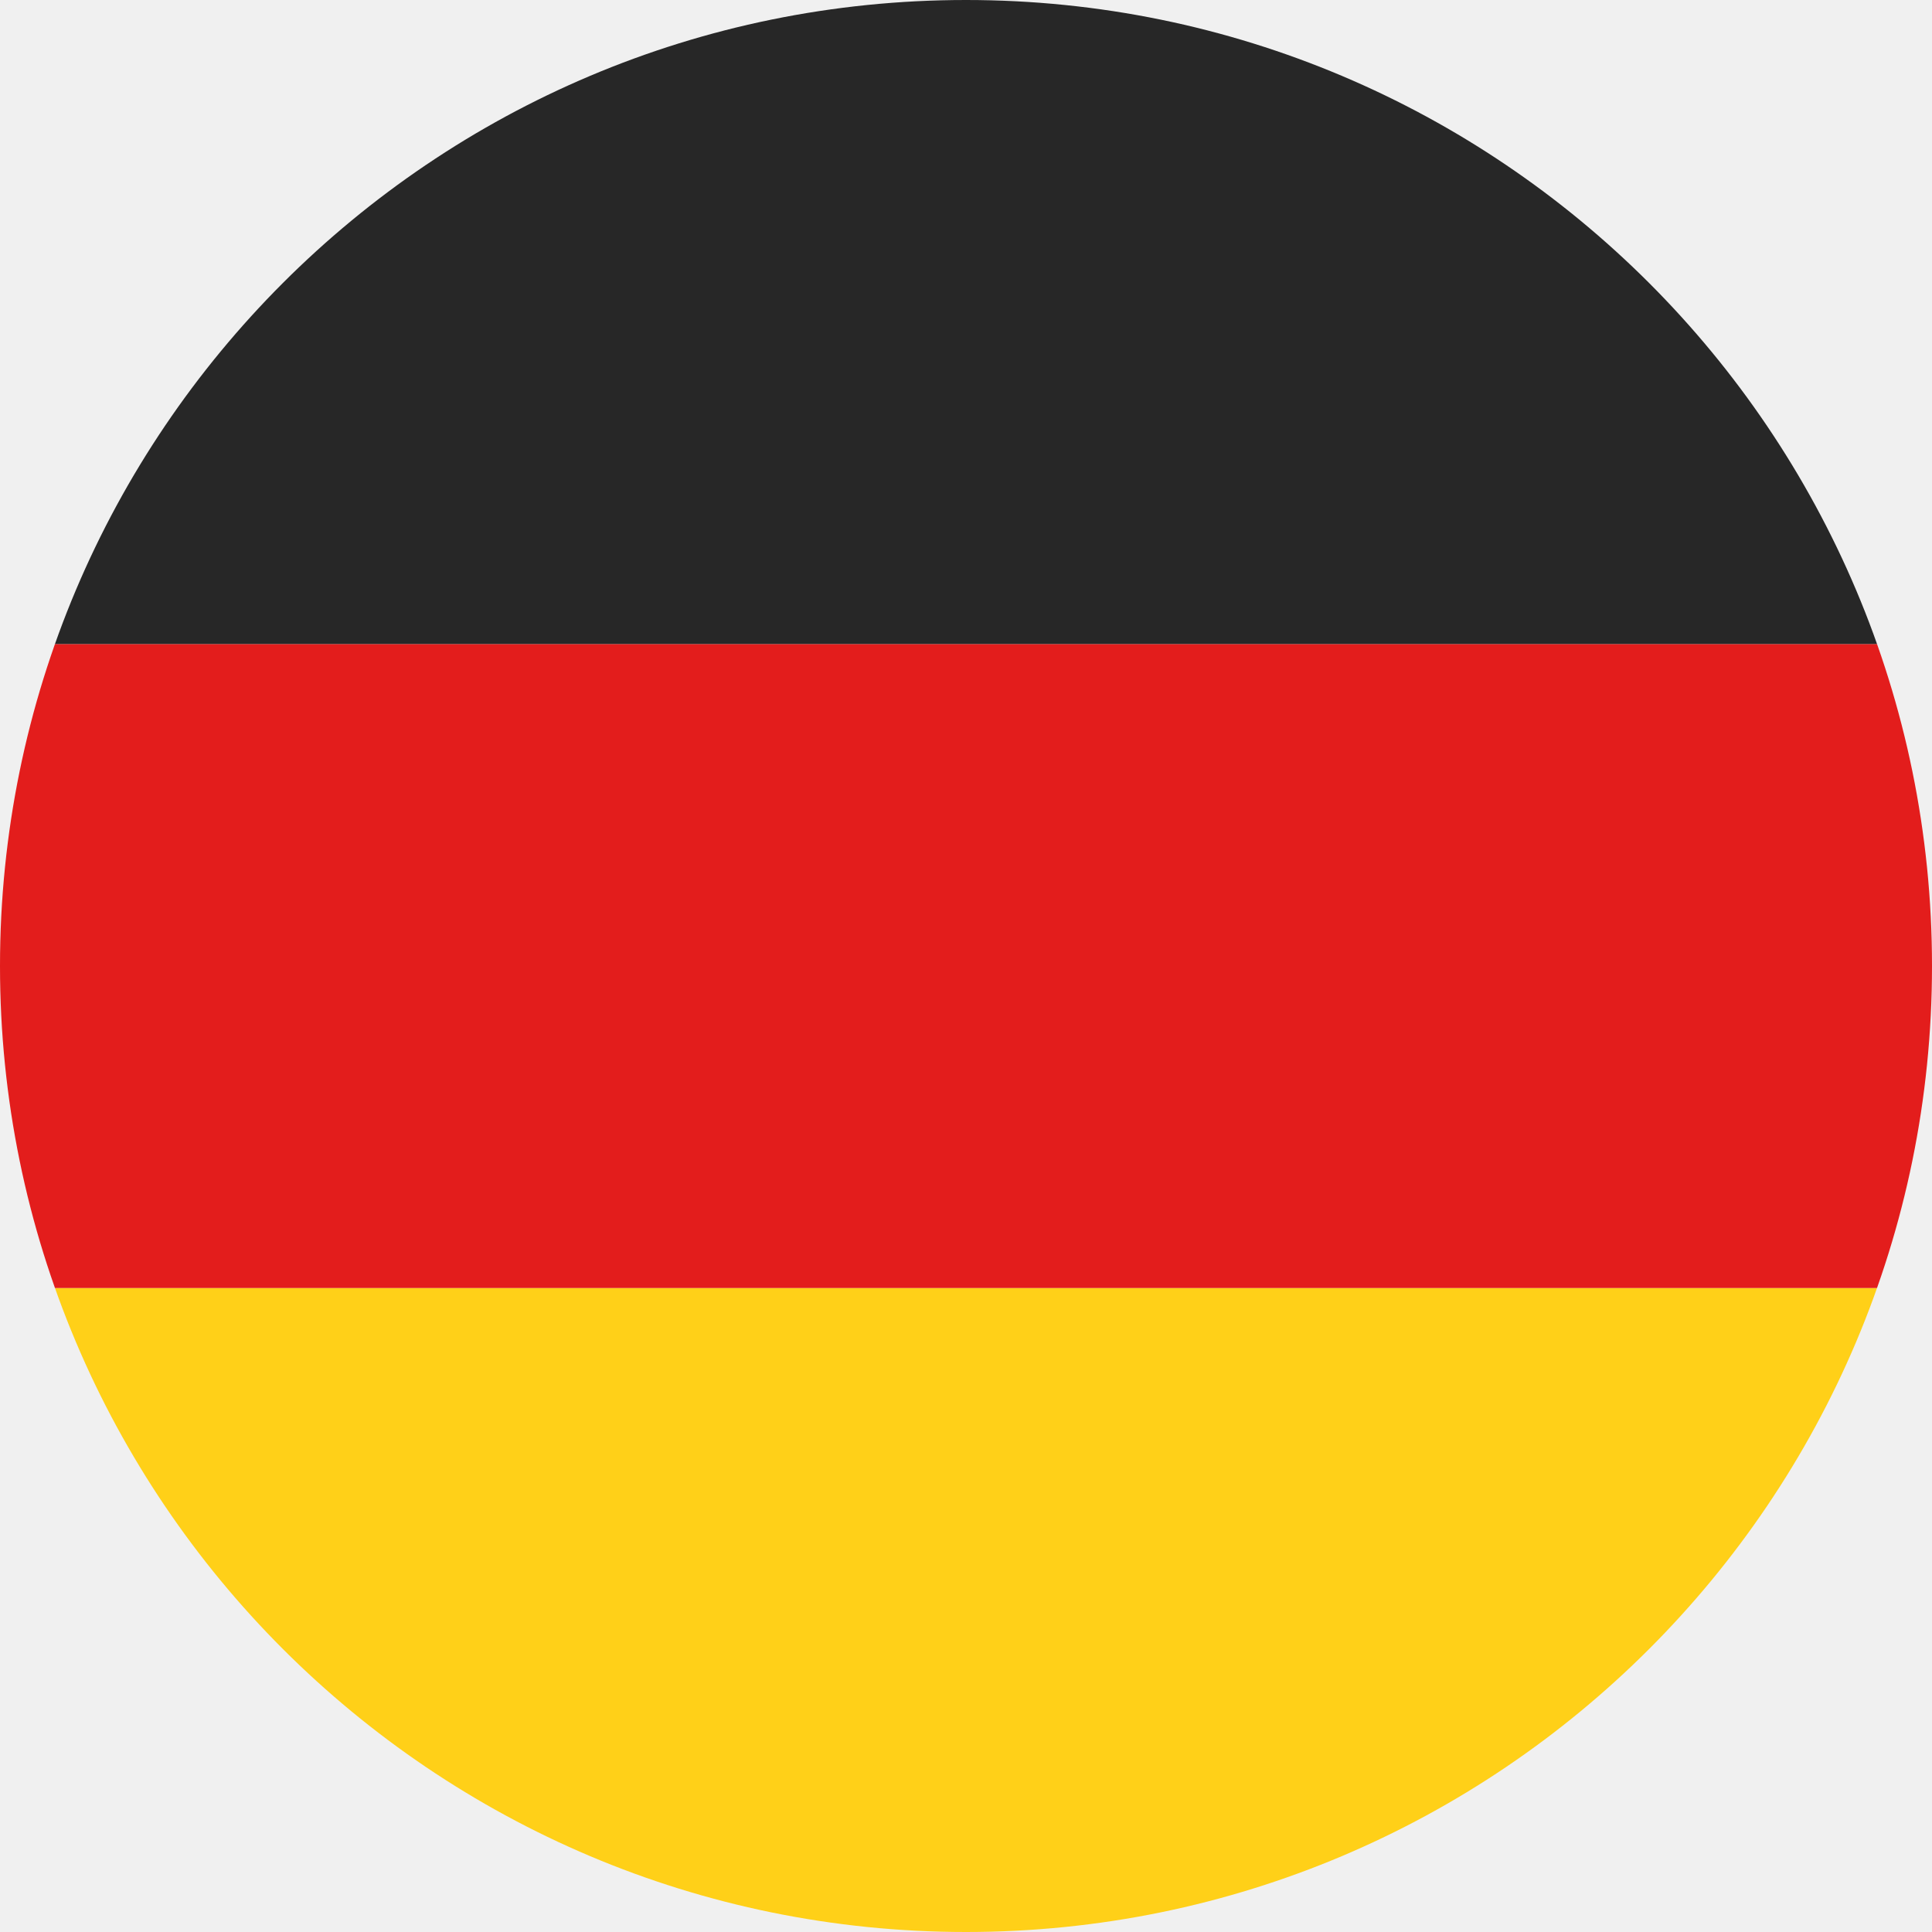
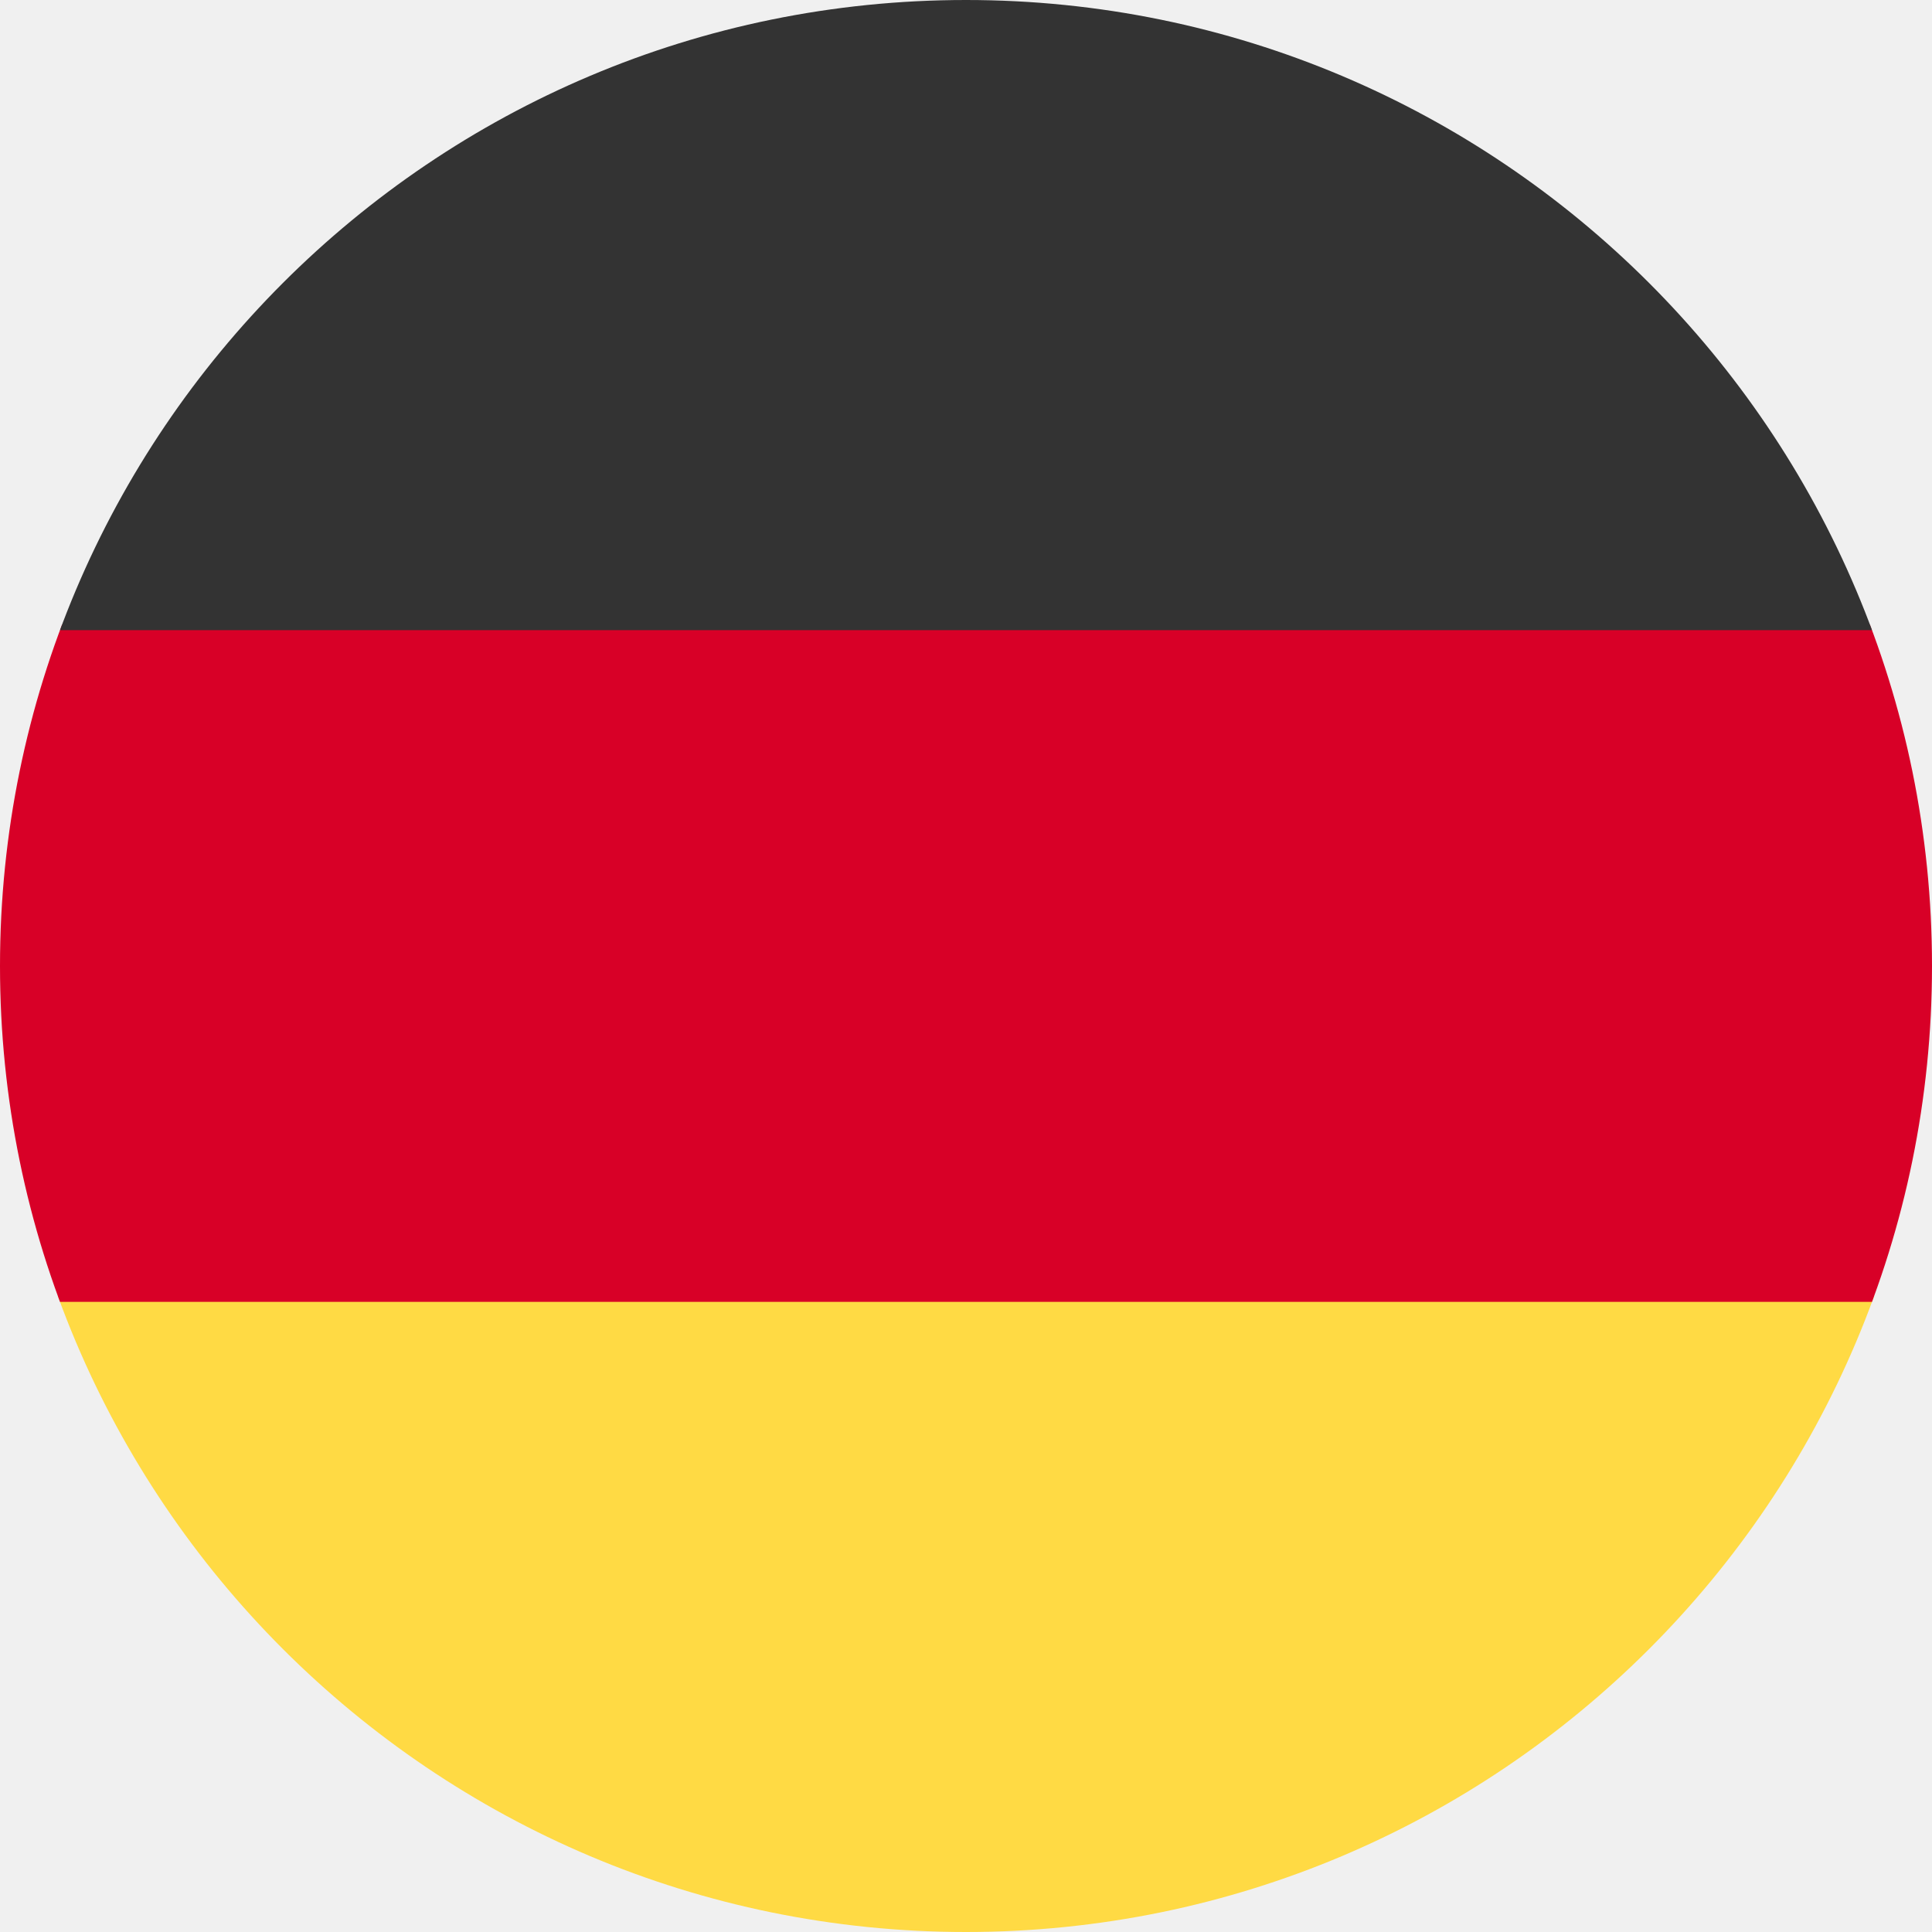
- <svg xmlns="http://www.w3.org/2000/svg" width="21" height="21" viewBox="0 0 21 21">
+ <svg xmlns="http://www.w3.org/2000/svg" width="512" height="512" viewBox="0 0 512 512">
  <defs>
    <clipPath id="a">
-       <circle cx="10.5" cy="10.5" r="10.5" transform="translate(1424 68)" fill="#fff" />
+       <circle cx="256" cy="256" r="256" fill="#fff" />
    </clipPath>
  </defs>
-   <g transform="translate(-1424 -68)" clip-path="url(#a)">
-     <g transform="translate(1424 68)">
-       <path d="M0,10.5H21v7H0Z" transform="translate(0 3.5)" fill="#ffd018" fill-rule="evenodd" />
-       <path d="M0,5.25H21v7H0Z" transform="translate(0 1.75)" fill="#e31d1c" fill-rule="evenodd" />
-       <path d="M0,0H21V7H0Z" fill="#272727" fill-rule="evenodd" />
-     </g>
+   <g clip-path="url(#a)">
+     <path fill="#ffda44" d="m0 345 256.7-25.5L512 345v167H0z" />
+     <path fill="#d80027" d="m0 167 255-23 257 23v178H0z" />
+     <path fill="#333" d="M0 0h512v167H0z" />
  </g>
</svg>
